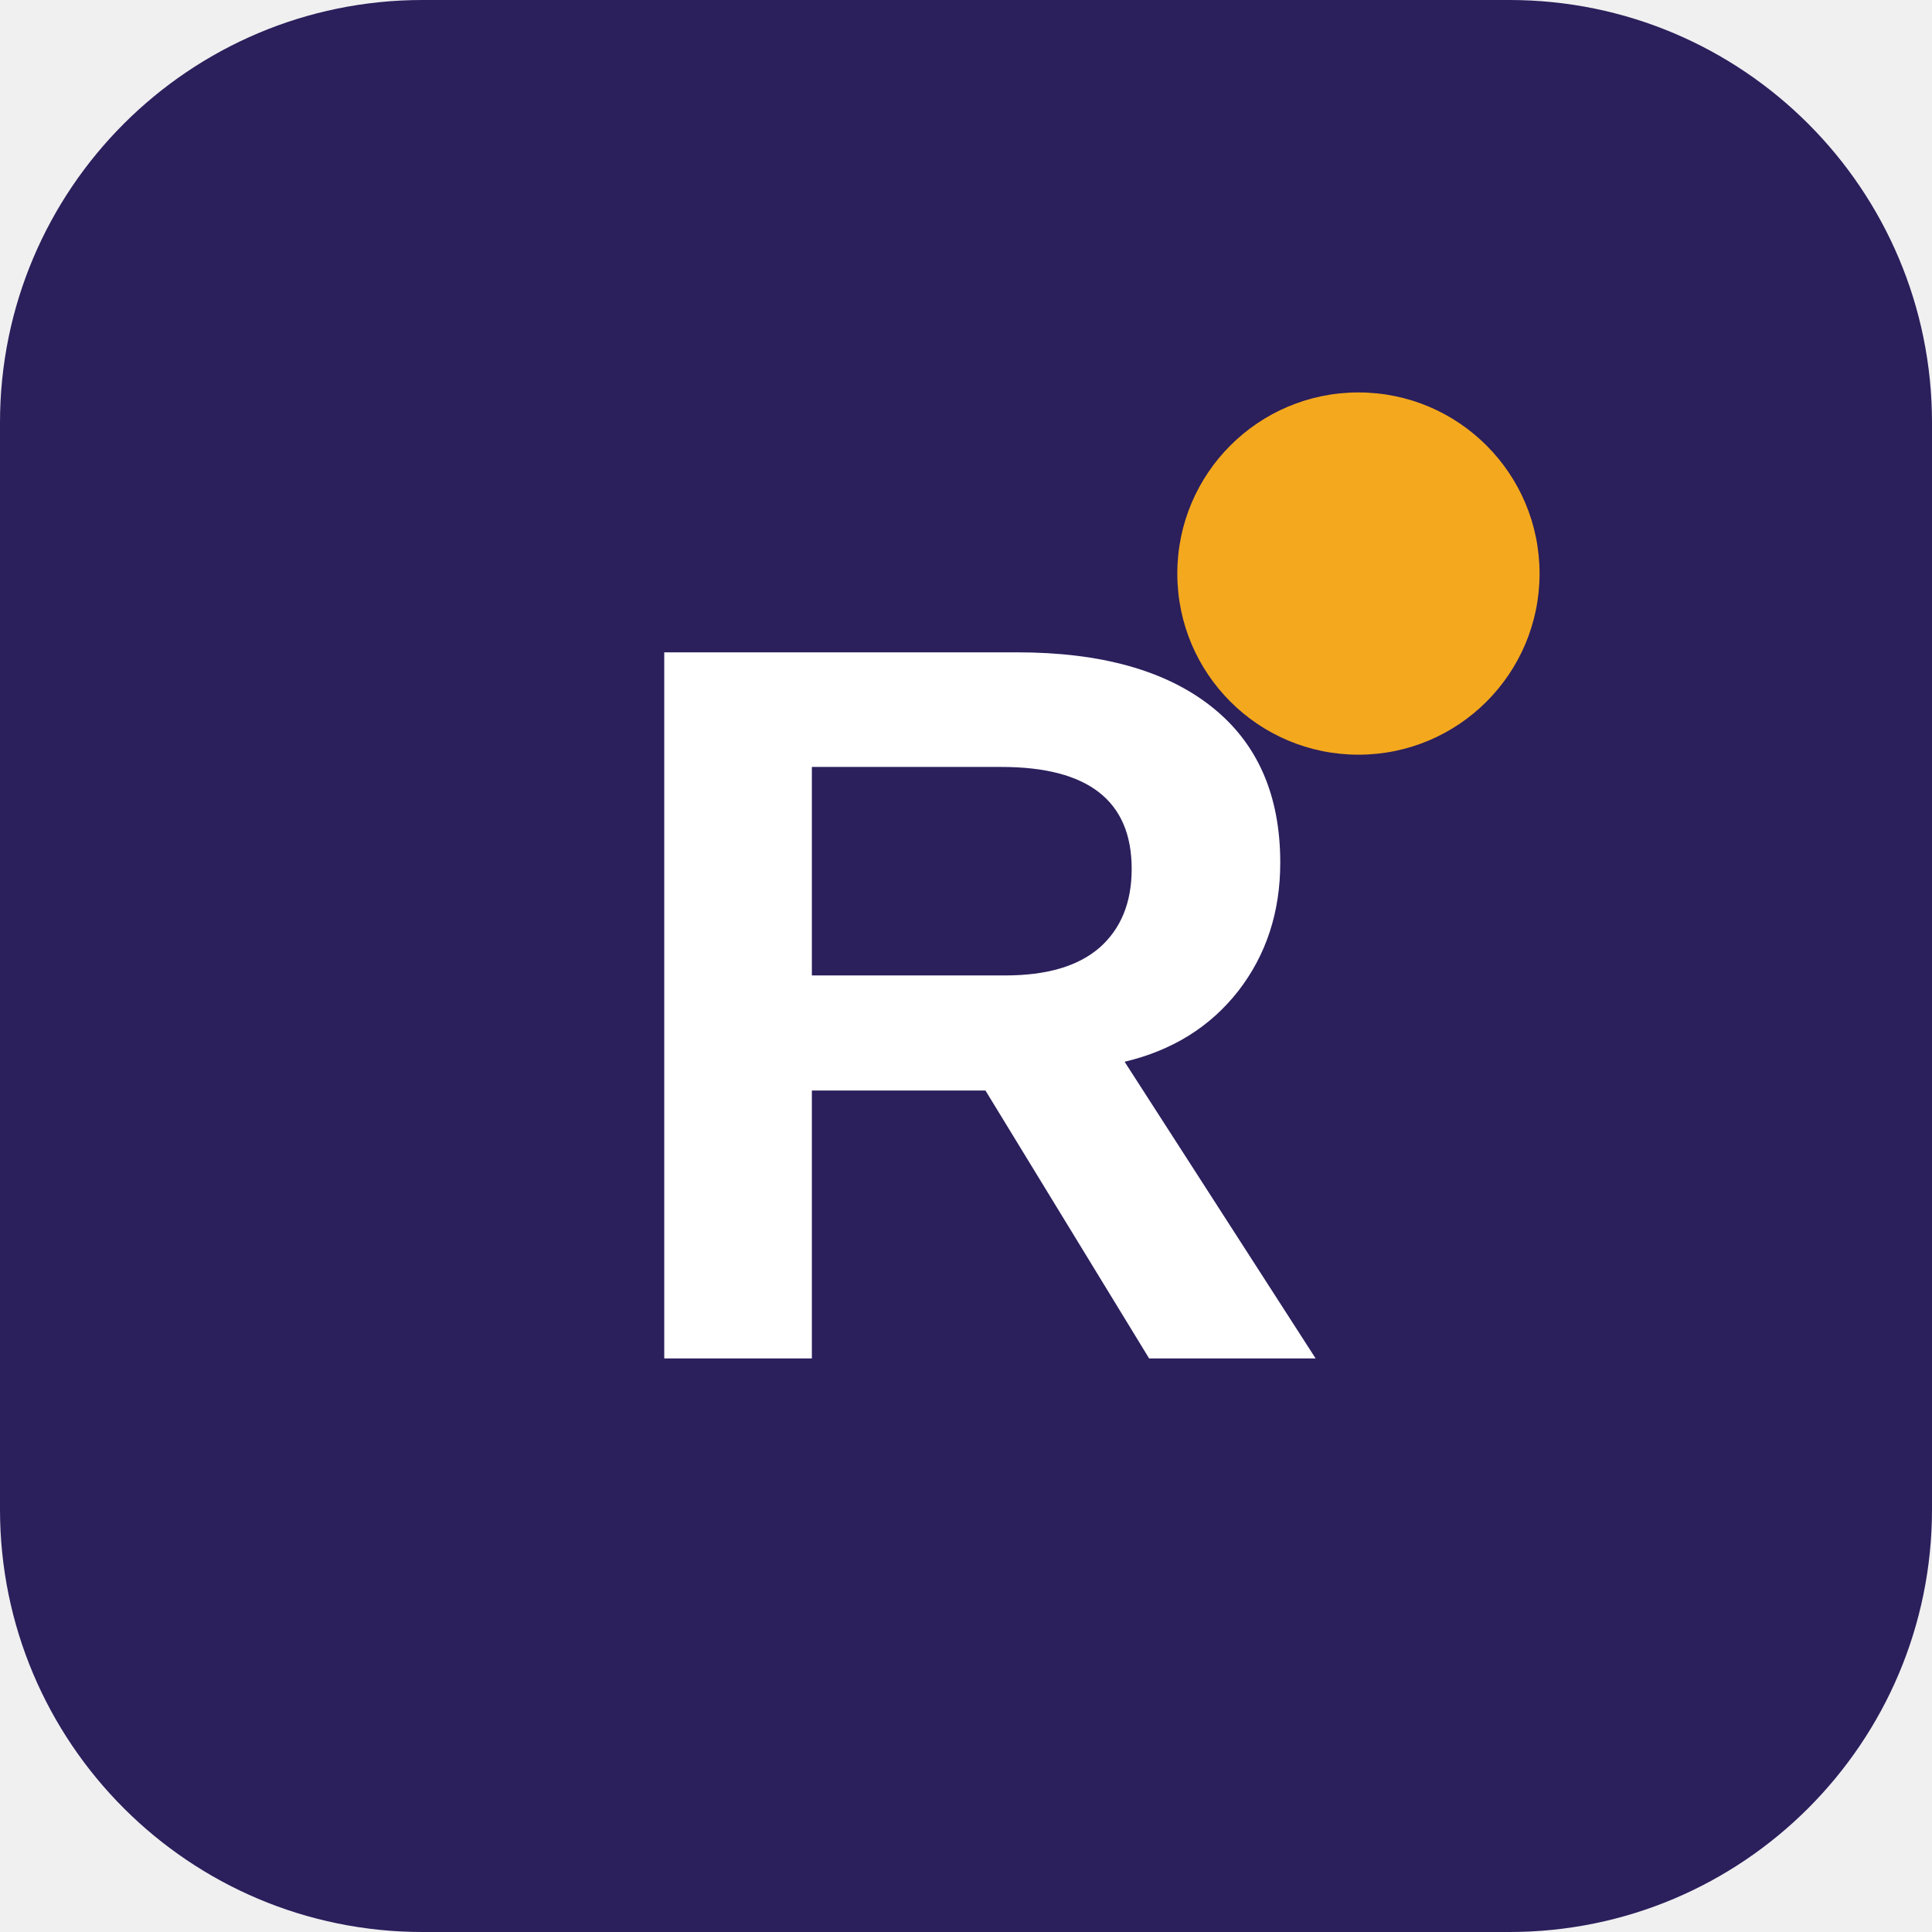
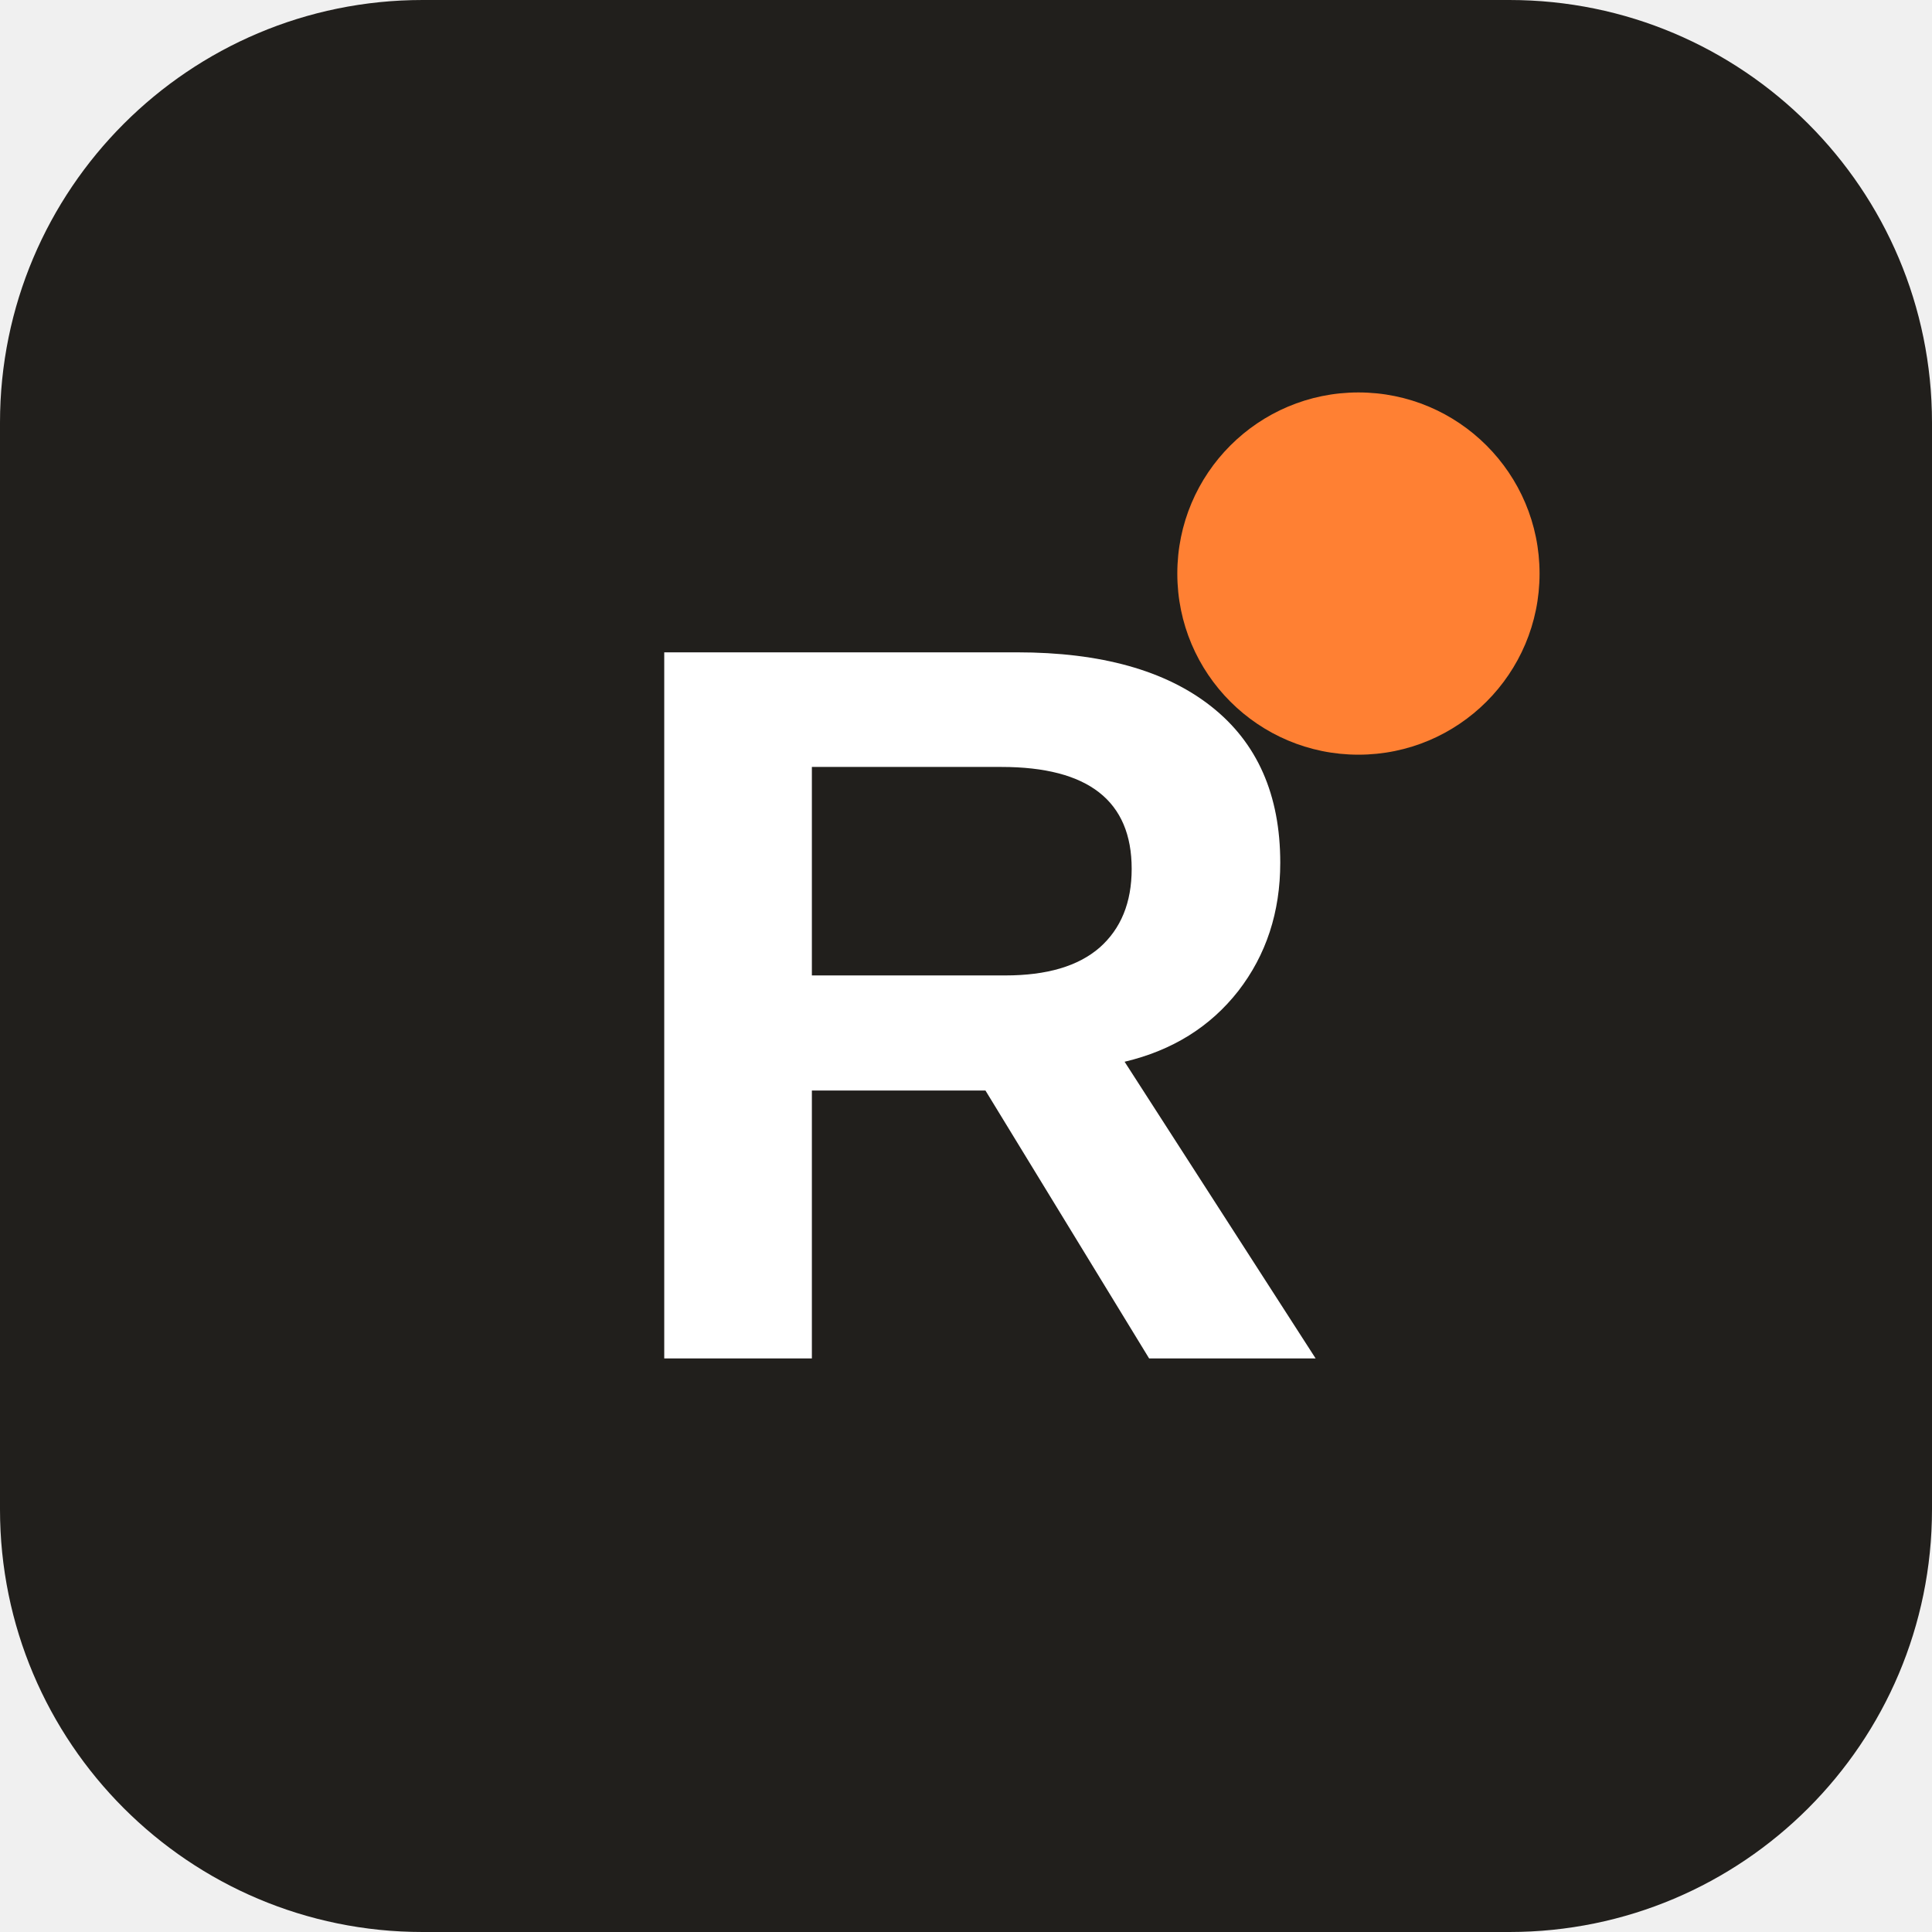
<svg xmlns="http://www.w3.org/2000/svg" viewBox="0 0 64 64">
-   <rect width="64" height="64" rx="14" fill="#2b1f5c" />
+   <rect width="64" height="64" rx="14" fill="#211F1C" />
  <text x="32" y="45" font-family="Arial Black, Arial, sans-serif" font-size="34" font-weight="900" text-anchor="middle" fill="#ffffff">R</text>
-   <circle cx="45" cy="19" r="6" fill="#f4a81d" />
+   <circle cx="45" cy="19" r="6" fill="#FF8033" />
</svg>
